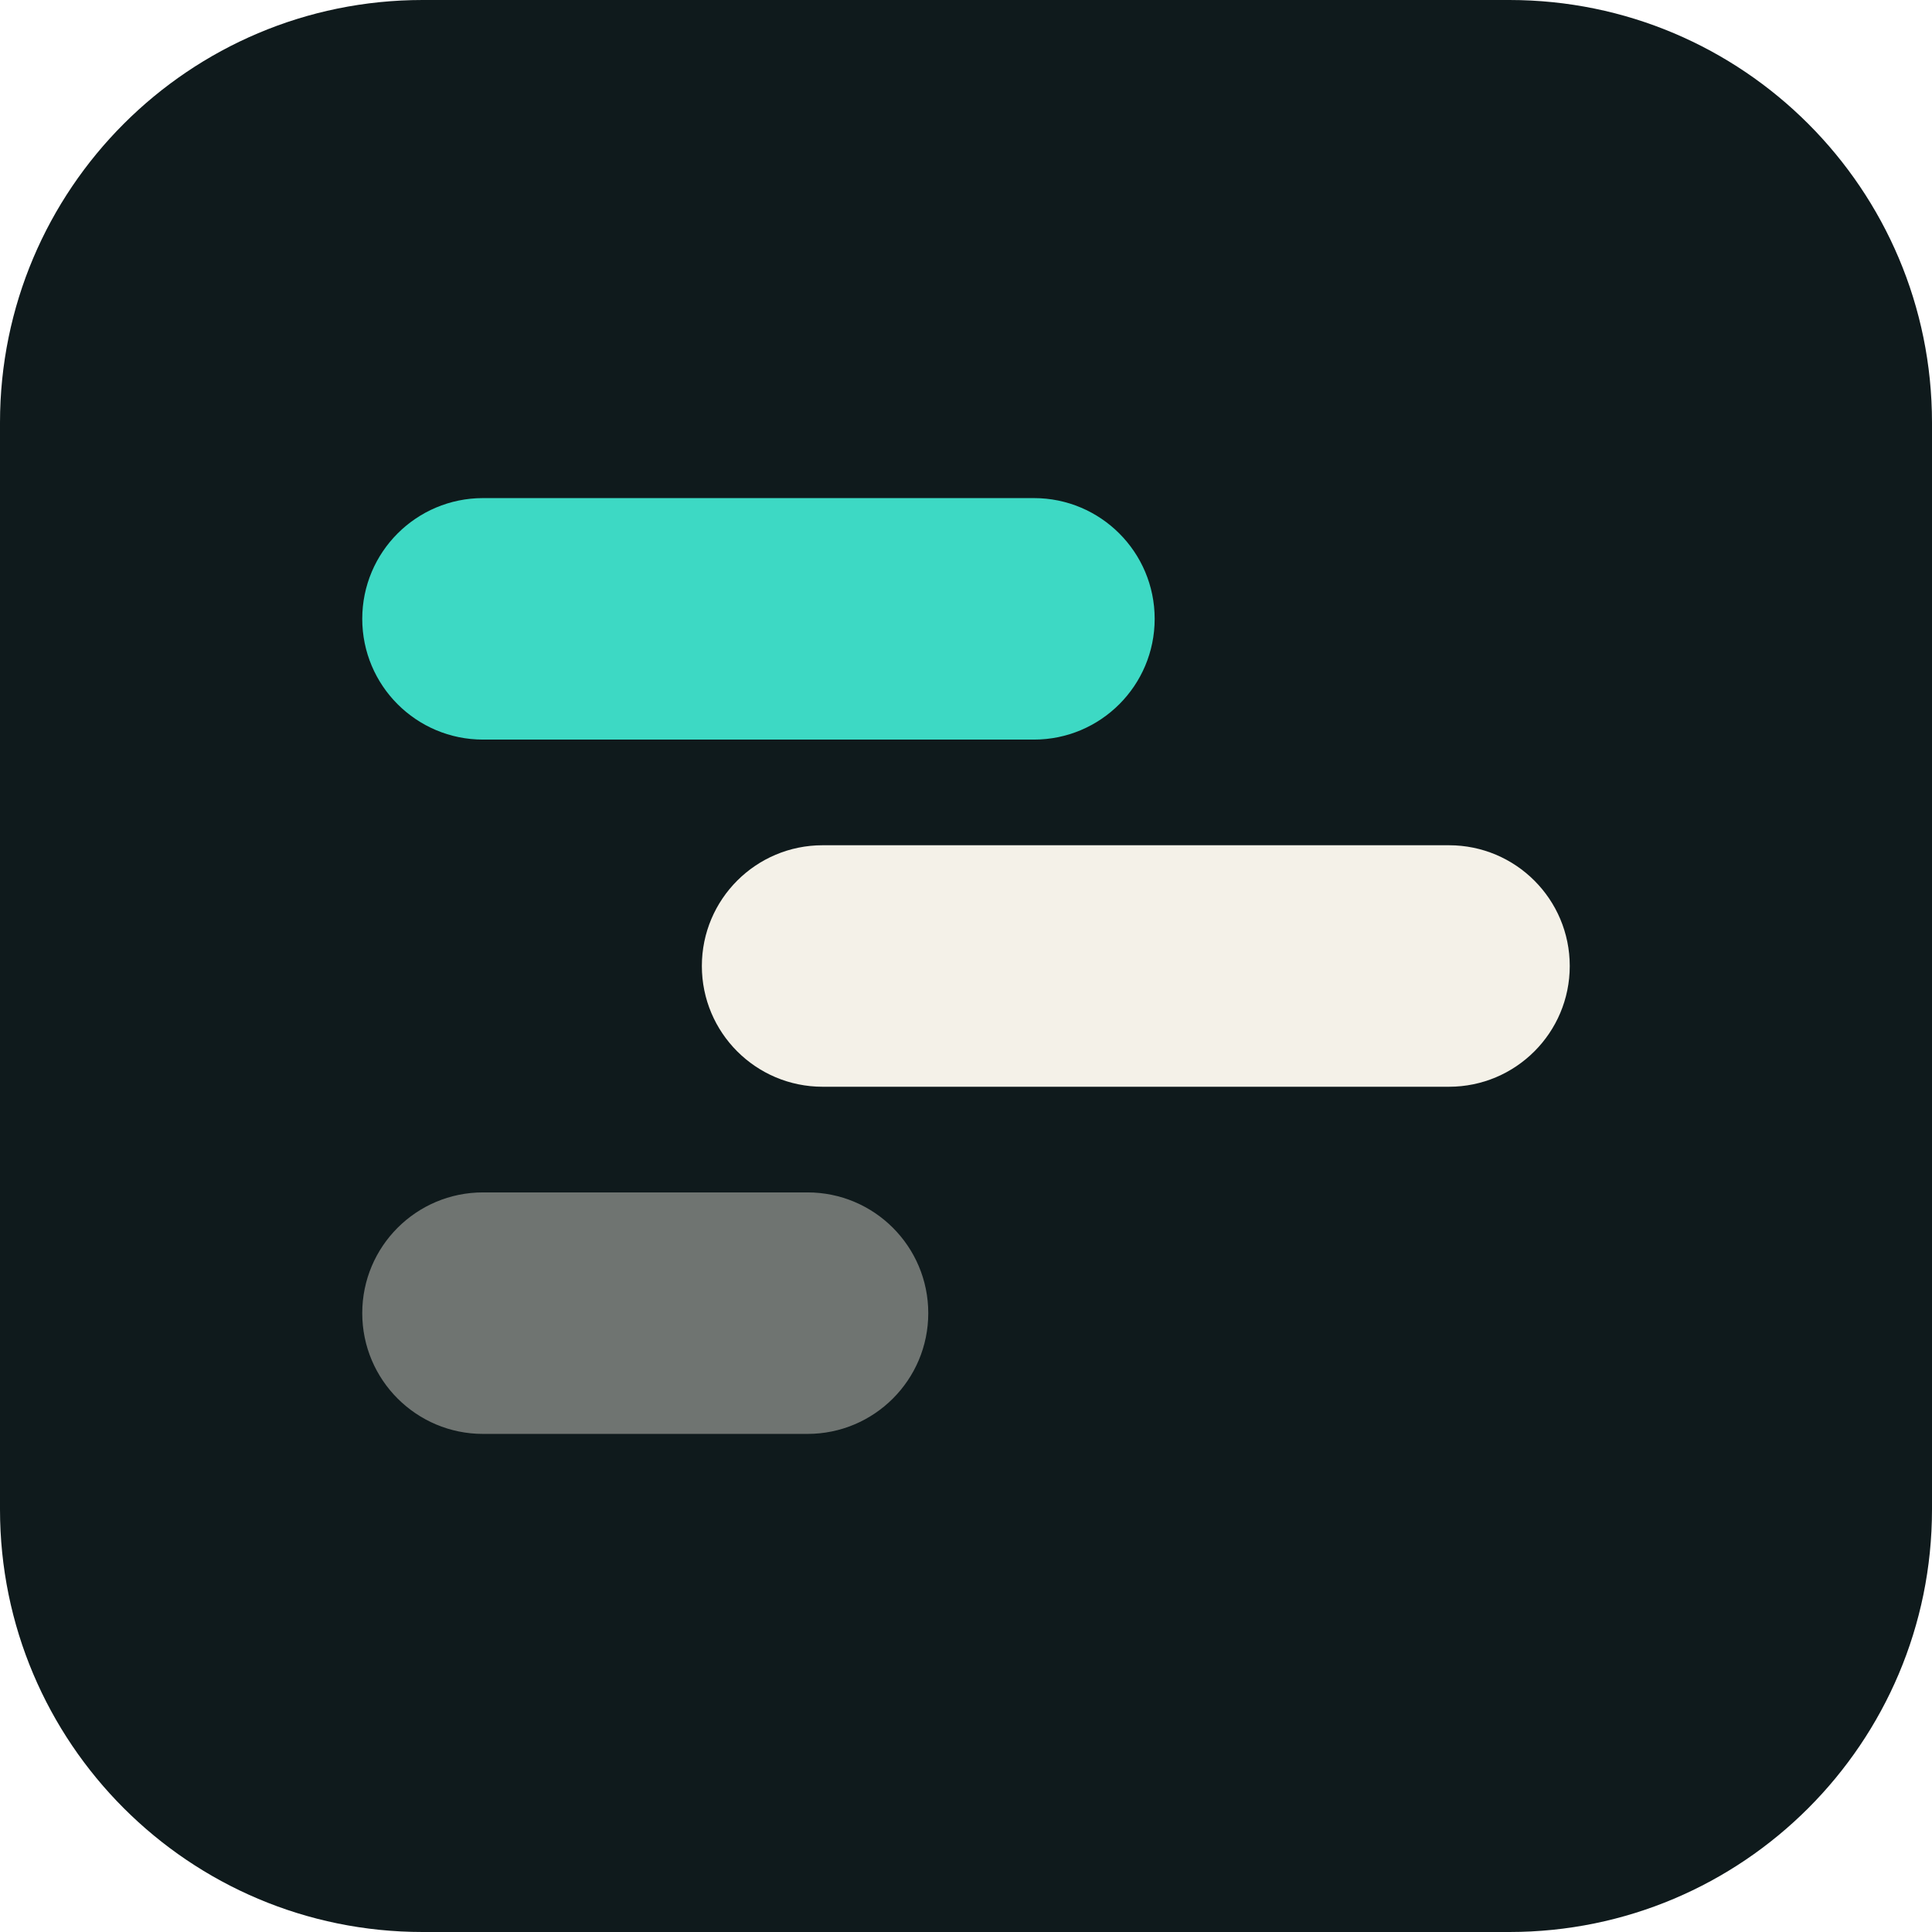
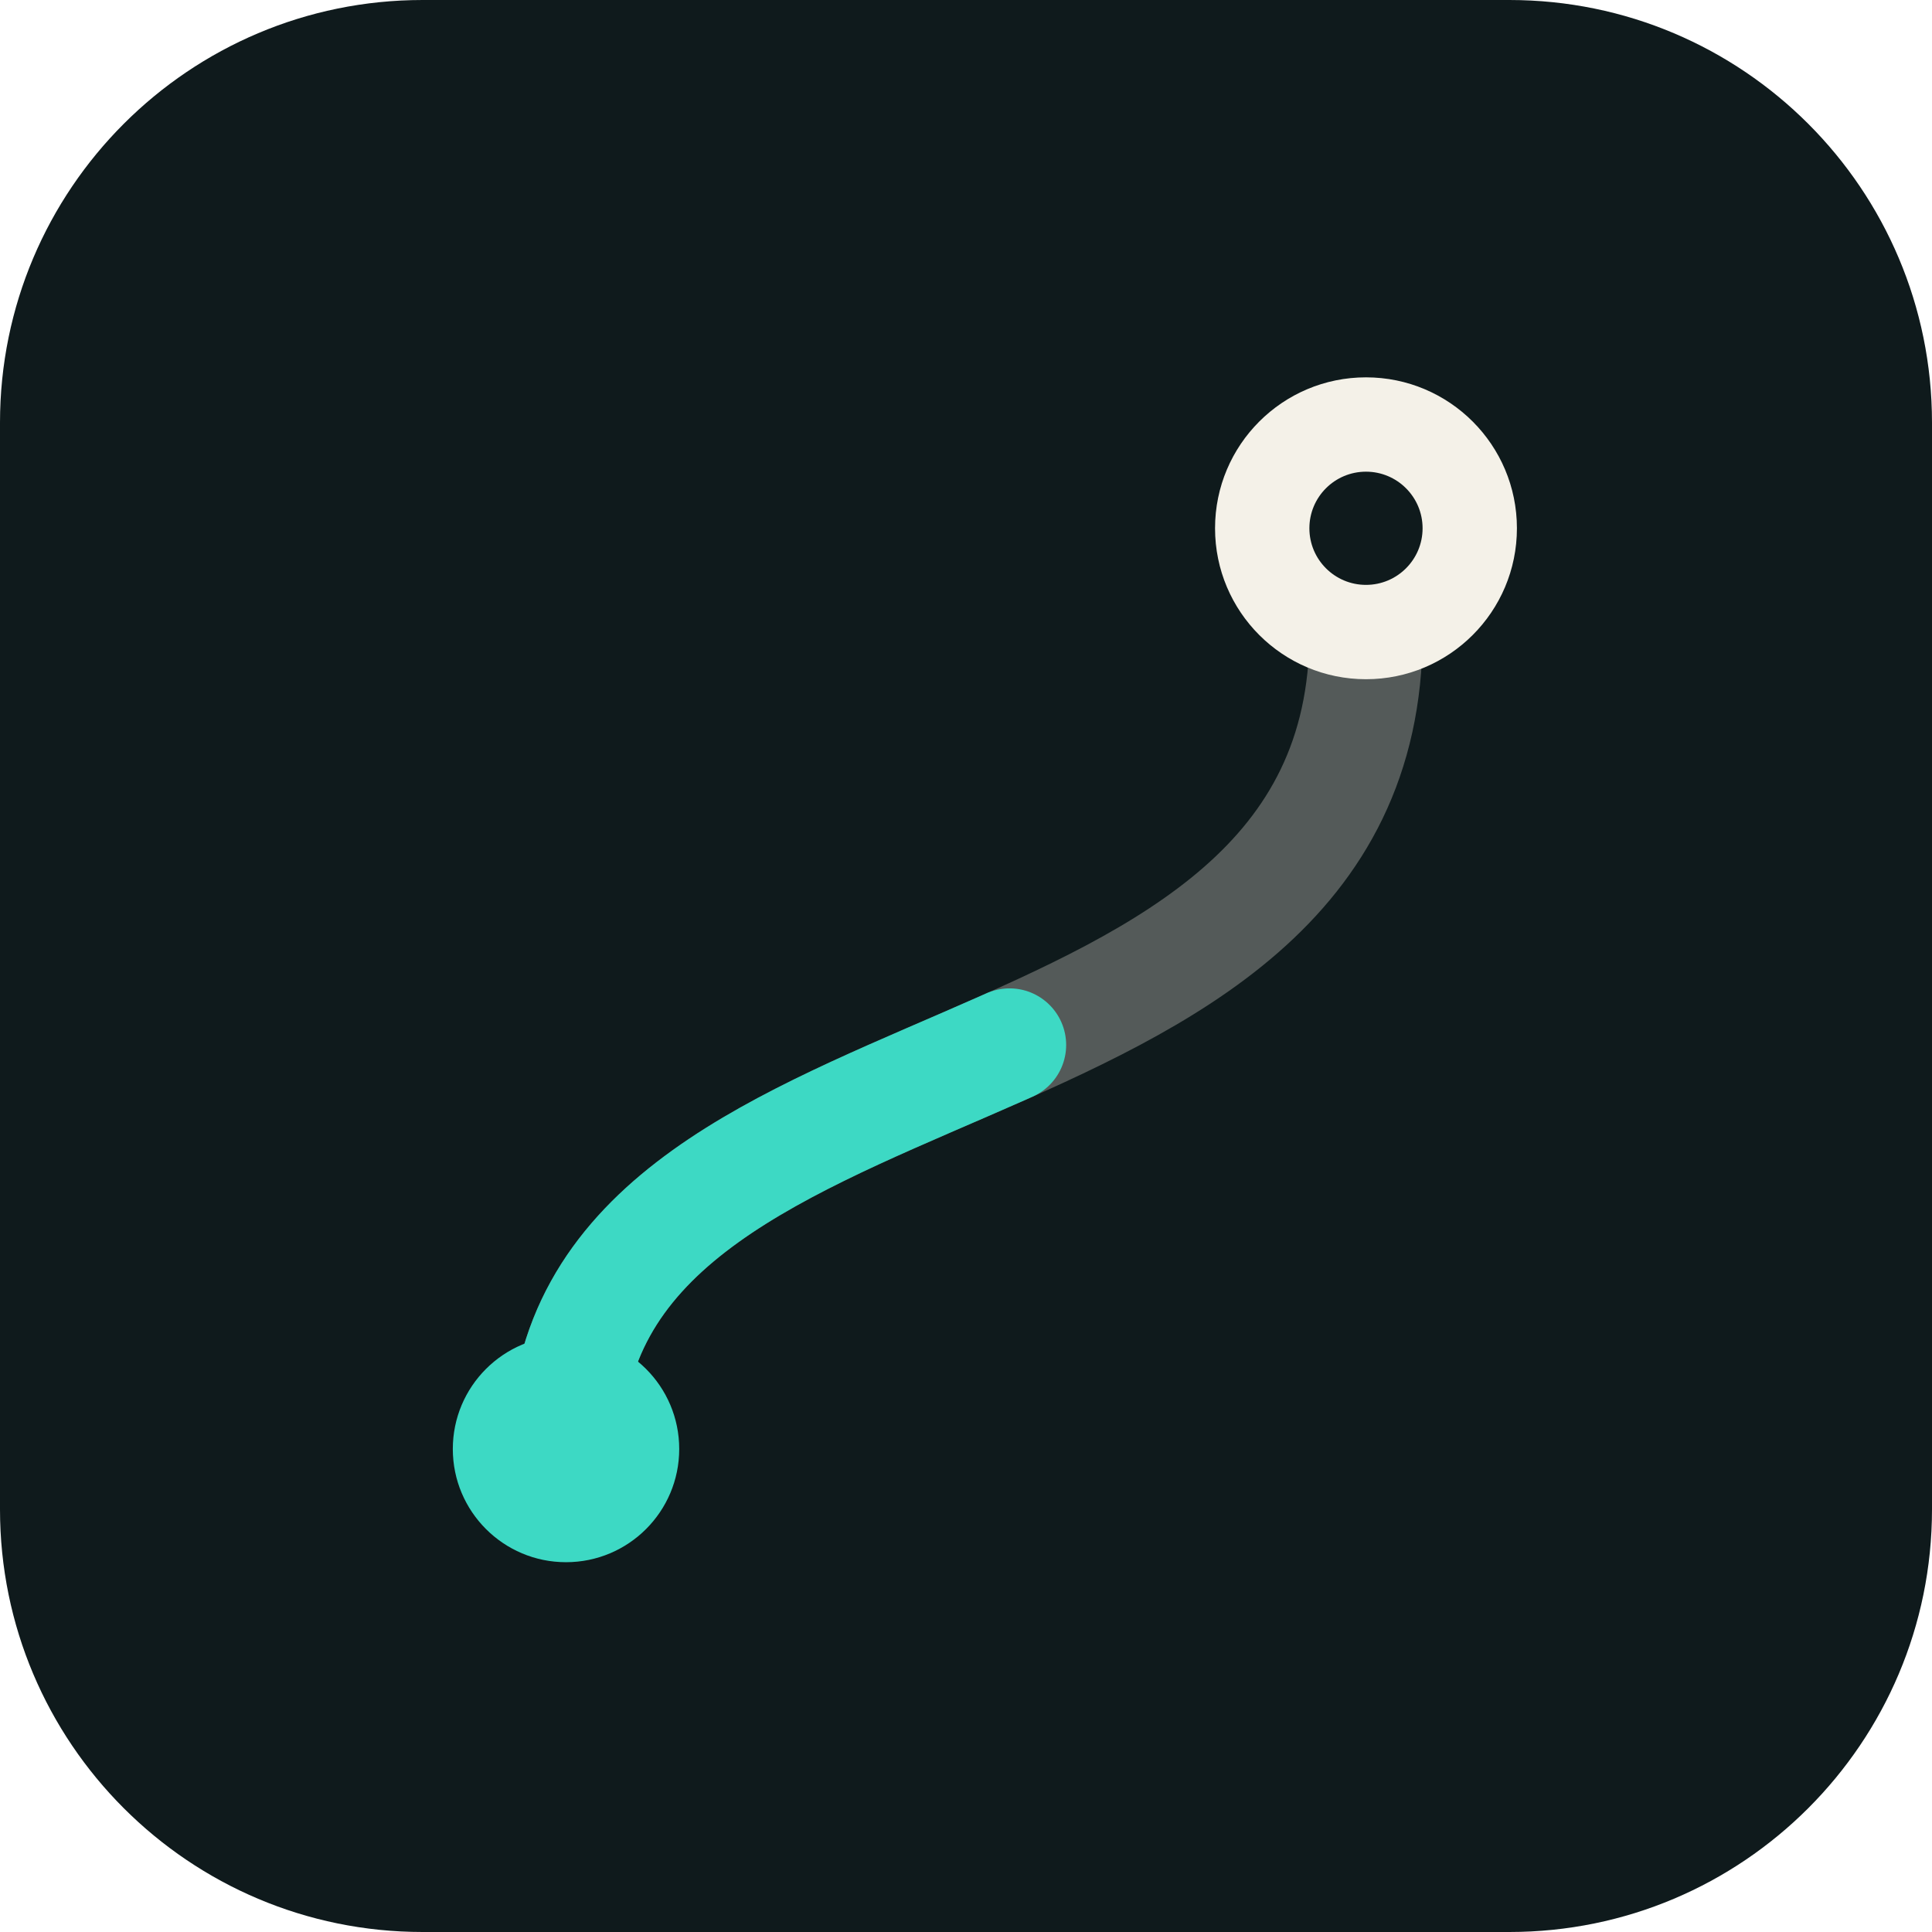
<svg xmlns="http://www.w3.org/2000/svg" viewBox="0 0 512 512">
  <rect width="512" height="512" rx="112" fill="#0F1A1C" />
-   <g transform="translate(0 0) scale(1)">
-     <rect x="96" y="132" width="210" height="64" rx="32" fill="#3DD9C4" />
-     <rect x="186" y="224" width="230" height="64" rx="32" fill="#F4F1E8" />
-     <rect x="96" y="316" width="150" height="64" rx="32" fill="#F4F1E8" opacity=".42" />
+   <g transform="translate(0 0) scale(1)" fill="none" stroke-linecap="round">
+     <path d="M150 384 C150 268 362 300 362 168" stroke="#F4F1E8" stroke-opacity=".3" stroke-width="30" />
+     <path d="M150 384 C150 268 362 300 362 168" stroke="#3DD9C4" stroke-width="30" stroke-dasharray="170 600" />
+     <circle cx="150" cy="384" r="30" fill="#3DD9C4" stroke="none" />
+     <circle cx="362" cy="140" r="40" fill="#F4F1E8" stroke="none" />
+     <circle cx="362" cy="140" r="15" fill="#0F1A1C" stroke="none" />
  </g>
</svg>
